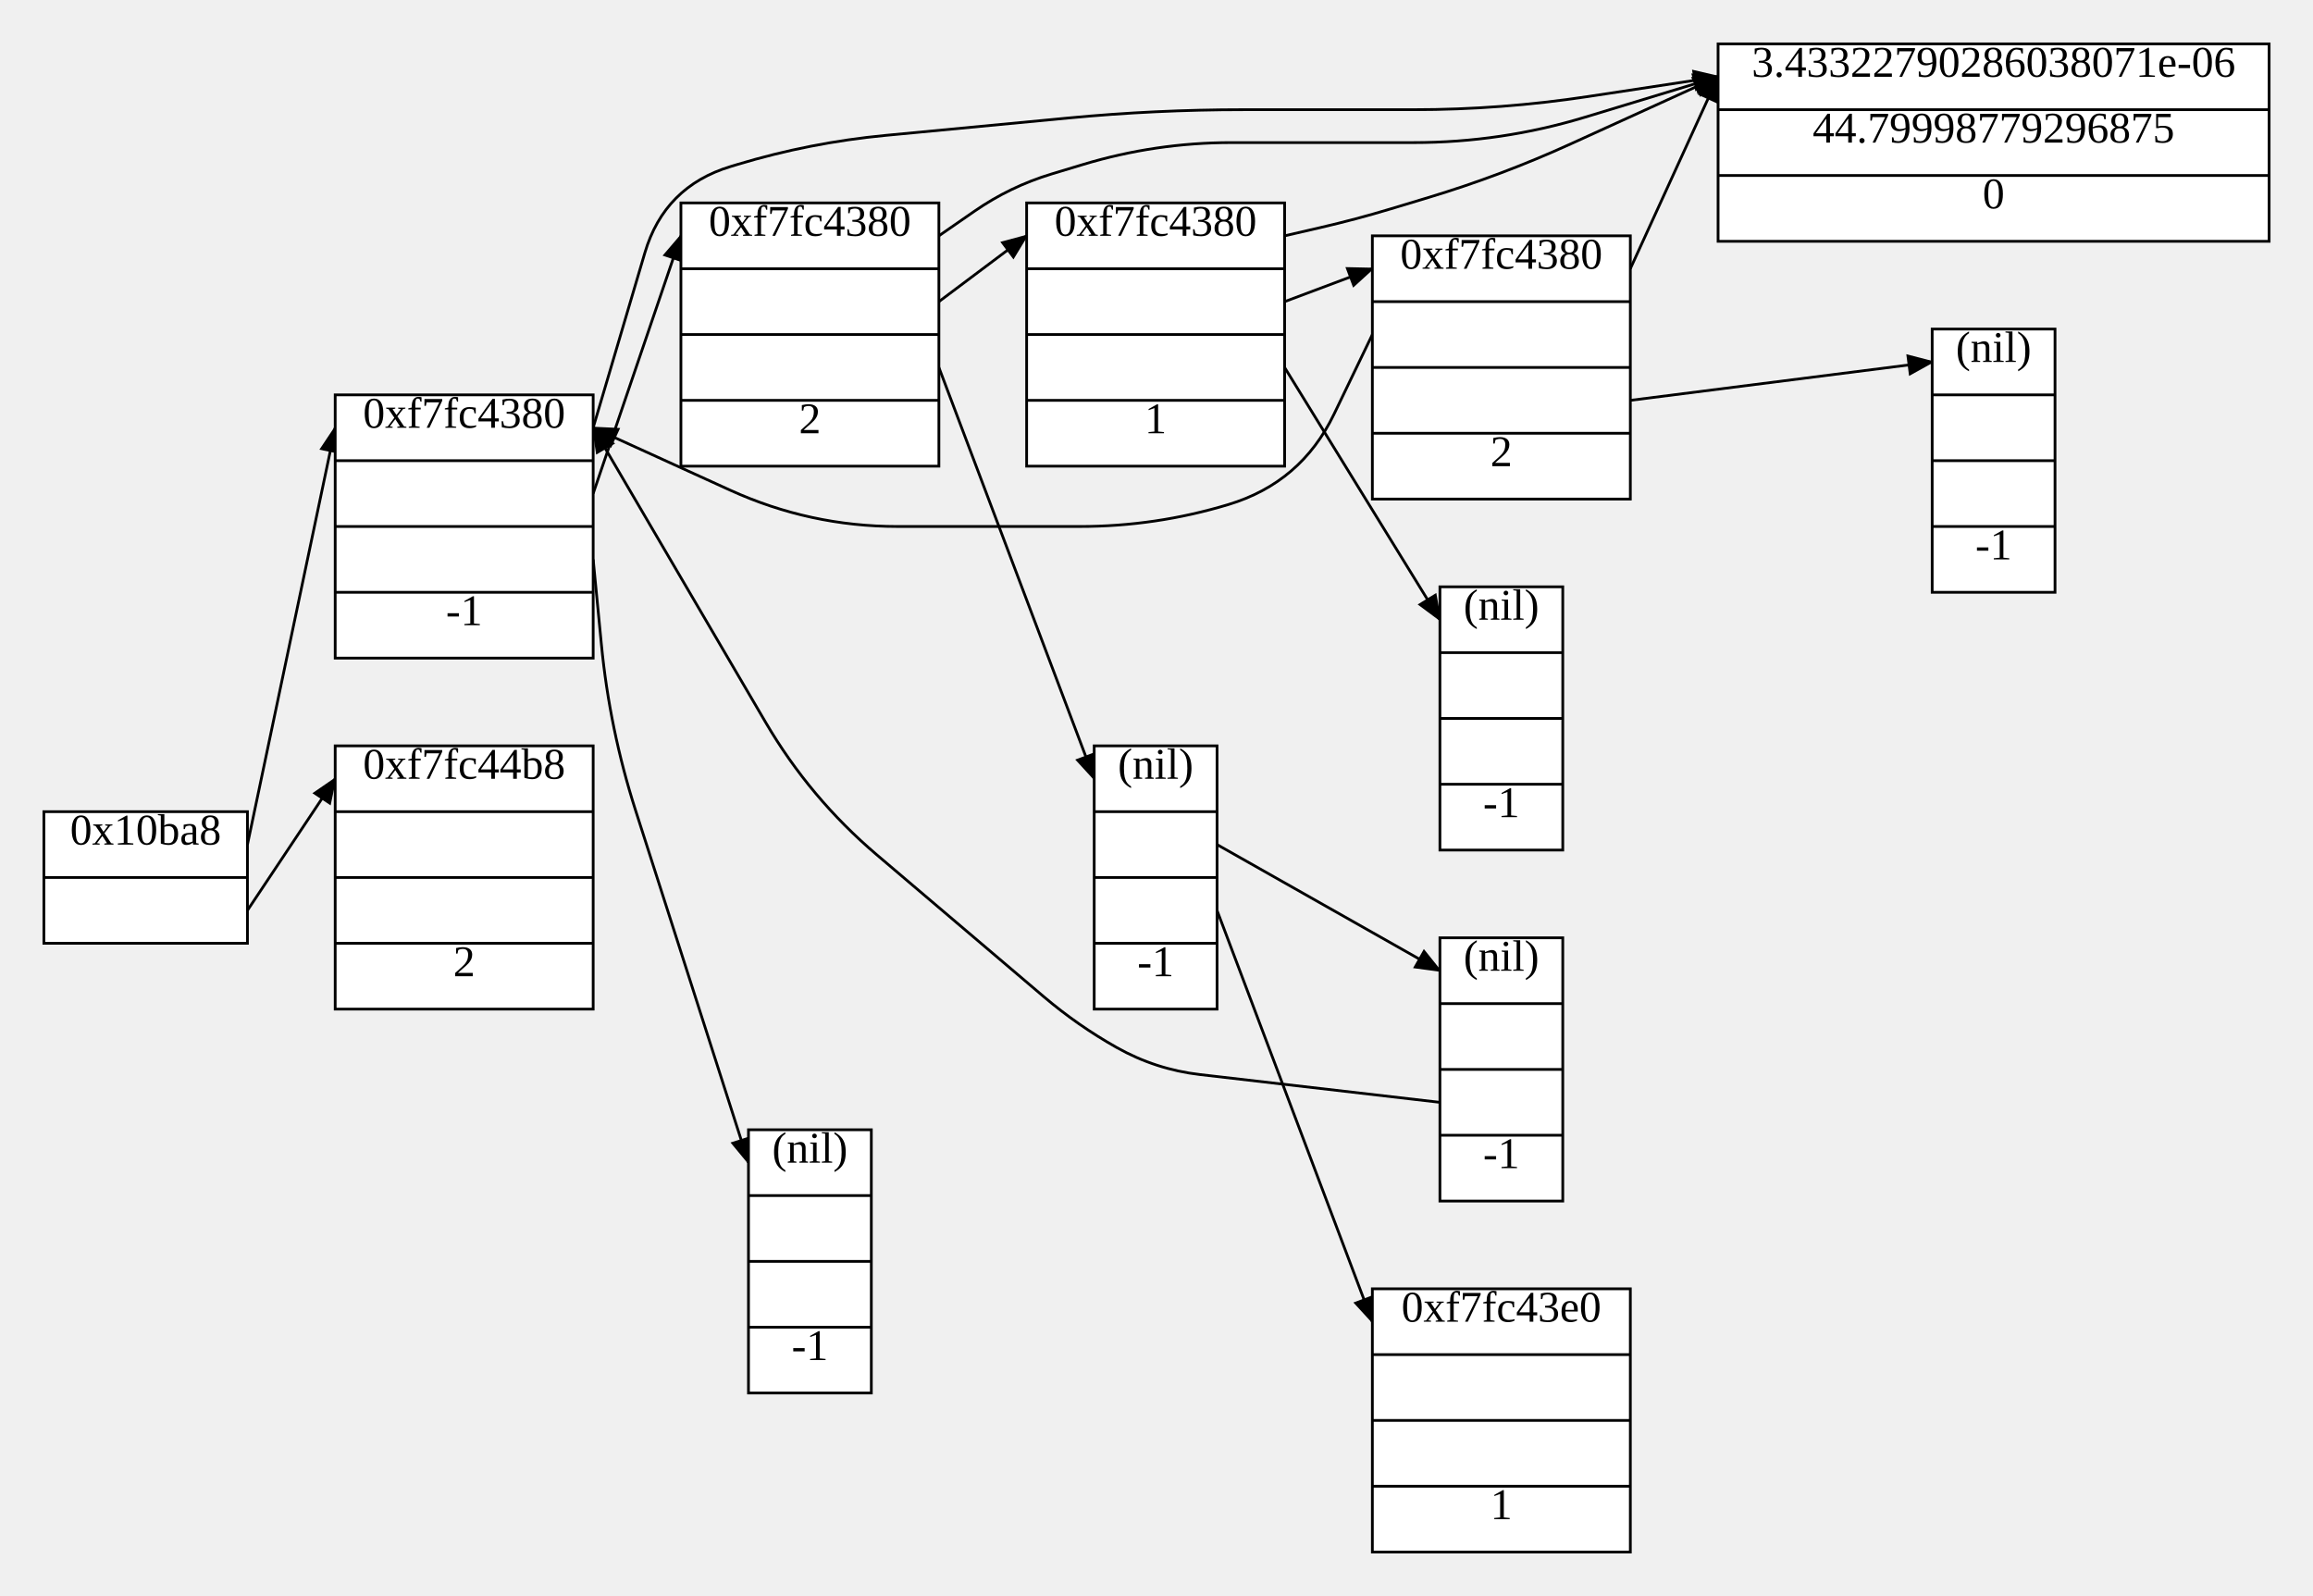
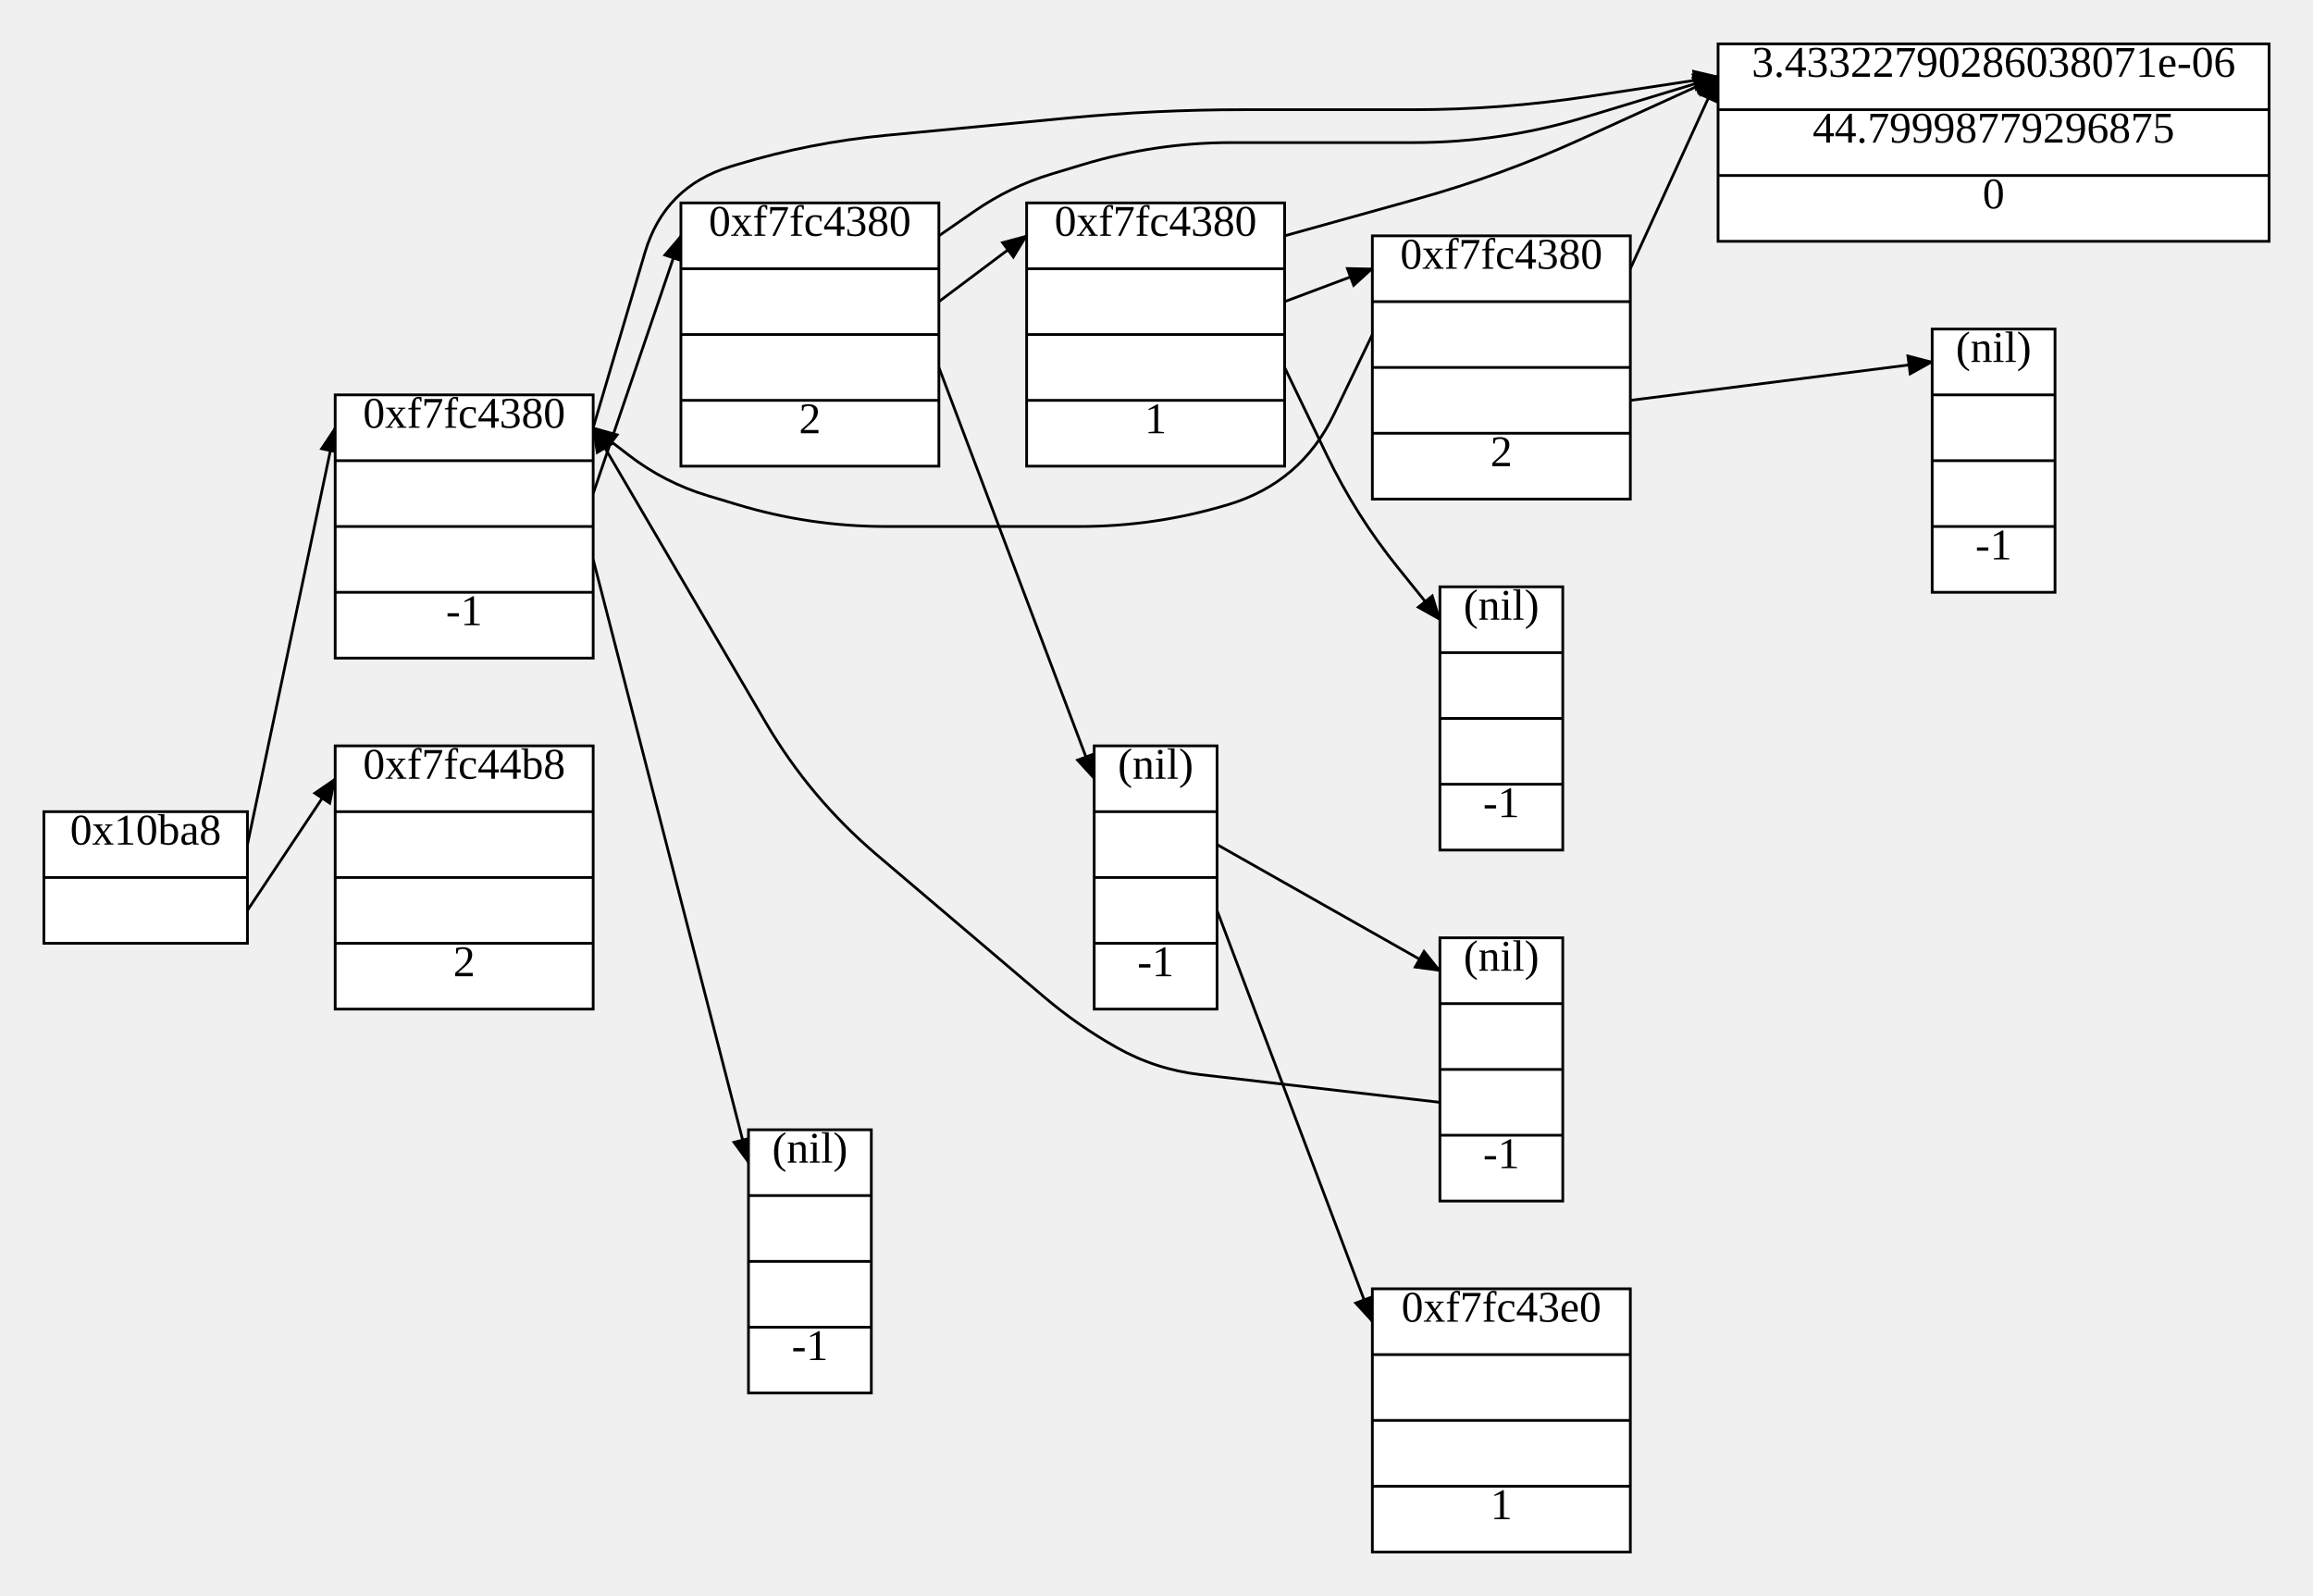
<svg xmlns="http://www.w3.org/2000/svg" width="843.52" height="582">
  <style type="text/css">
		.edge { fill: none; }
	</style>
  <defs>
    <marker id="normal" markerWidth="10" markerHeight="8" refX="9" refY="4" orient="auto-start-reverse" markerUnits="userSpaceOnUse">
      <path d="M0,0 L0,8 L10,4 z" fill="context-stroke" />
    </marker>
    <marker id="vee" markerWidth="10" markerHeight="8" refX="9" refY="4" orient="auto-start-reverse" markerUnits="userSpaceOnUse">
      <path d="M0,0 L10,4 L0,8 L3,4 z" fill="context-stroke" />
    </marker>
    <marker id="dot" markerWidth="8" markerHeight="8" refX="7" refY="4" orient="auto-start-reverse" markerUnits="userSpaceOnUse">
      <circle cx="4" cy="4" r="3.5" fill="context-stroke" />
    </marker>
    <marker id="odot" markerWidth="8" markerHeight="8" refX="7" refY="4" orient="auto-start-reverse" markerUnits="userSpaceOnUse">
      <circle cx="4" cy="4" r="3" fill="white" stroke="context-stroke" />
    </marker>
  </defs>
  <g>
    <path class="edge" marker-end="url(#normal)" stroke="#000000" stroke-width="1" d="M90.24,308 L122.24,156 " />
    <path class="edge" marker-end="url(#normal)" stroke="#000000" stroke-width="1" d="M90.24,332 L122.24,284 " />
    <path class="edge" marker-end="url(#normal)" stroke="#000000" stroke-width="1" d="M216.32,156 L235.166,92.214 Q242.32,68 266.493,60.708 L268.84,60 Q295.36,52 322.936,49.375 L389.584,43.032 Q421.44,40 453.44,40 L515.52,40 Q547.52,40 579.158,35.197 L626.56,28 " />
    <path class="edge" marker-end="url(#normal)" stroke="#000000" stroke-width="1" d="M216.32,180 L248.32,86 " />
-     <path class="edge" marker-end="url(#normal)" stroke="#000000" stroke-width="1" d="M216.32,204 L219.32,235 Q222.32,266 231.826,295.659 L272.96,424 " />
+     <path class="edge" marker-end="url(#normal)" stroke="#000000" stroke-width="1" d="M216.32,204 L272.96,424 " />
    <path class="edge" marker-end="url(#normal)" stroke="#000000" stroke-width="1" d="M342.4,86 L355.4,77 Q368.4,68 383.538,63.434 L394.92,60 Q421.44,52 449.14,52 L515.52,52 Q547.52,52 578.14,42.703 L626.56,28 " />
    <path class="edge" marker-end="url(#normal)" stroke="#000000" stroke-width="1" d="M342.4,110 L374.4,86 " />
    <path class="edge" marker-end="url(#normal)" stroke="#000000" stroke-width="1" d="M342.4,134 L399.04,284 " />
-     <path class="edge" marker-end="url(#normal)" stroke="#000000" stroke-width="1" d="M468.48,86 L481.48,83 Q494.48,80 507.253,76.147 L521,72 Q547.52,64 572.729,52.518 L626.56,28 " />
+     <path class="edge" marker-end="url(#normal)" stroke="#000000" stroke-width="1" d="M468.48,86 L516.692,72.581 Q547.52,64 576.642,50.736 L626.56,28 " />
    <path class="edge" marker-end="url(#normal)" stroke="#000000" stroke-width="1" d="M468.48,110 L500.48,98 " />
-     <path class="edge" marker-end="url(#normal)" stroke="#000000" stroke-width="1" d="M468.48,134 L525.12,226 " />
+     <path class="edge" marker-end="url(#normal)" stroke="#000000" stroke-width="1" d="M468.48,134 L483.892,166.009 Q494.48,188 509.8,207 L525.12,226 " />
    <path class="edge" marker-end="url(#normal)" stroke="#000000" stroke-width="1" d="M594.56,98 L626.56,28 " />
-     <path class="edge" marker-end="url(#normal)" stroke="#000000" stroke-width="1" d="M500.48,122 L486.497,151.042 Q474.48,176 447.96,184 L447.96,184 Q421.44,192 393.74,192 L327.36,192 Q295.36,192 266.238,178.736 L216.32,156 " />
+     <path class="edge" marker-end="url(#normal)" stroke="#000000" stroke-width="1" d="M500.48,122 L486.497,151.042 Q474.48,176 447.96,184 L447.96,184 Q421.44,192 393.74,192 L323.06,192 Q295.36,192 268.84,184 L258.022,180.737 Q242.32,176 229.32,166 L216.32,156 " />
    <path class="edge" marker-end="url(#normal)" stroke="#000000" stroke-width="1" d="M594.56,146 L704.64,132 " />
    <path class="edge" marker-end="url(#normal)" stroke="#000000" stroke-width="1" d="M443.84,308 L525.12,354 " />
    <path class="edge" marker-end="url(#normal)" stroke="#000000" stroke-width="1" d="M443.84,332 L500.48,482 " />
    <path class="edge" marker-end="url(#normal)" stroke="#000000" stroke-width="1" d="M525.12,402 L437.63,391.874 Q421.44,390 407.24,382 L407.24,382 Q393.04,374 380.62,363.446 L319.745,311.721 Q295.36,291 279.192,263.385 L216.32,156 " />
    <rect x="16" y="296" width="74.24" height="48" class="node" fill="#FFFFFF" stroke="#000000" stroke-width="1" />
    <text text-anchor="middle" alignment-baseline="middle" x="53.12" y="308" font-size="16" fill="#000000">0x10ba8</text>
    <line x1="16" y1="320" x2="90.24" y2="320" stroke="#000000" stroke-width="1" />
    <text text-anchor="middle" alignment-baseline="middle" x="53.12" y="332" font-size="16" fill="#000000" />
    <rect x="122.24" y="144" width="94.08" height="96" class="node" fill="#FFFFFF" stroke="#000000" stroke-width="1" />
    <text text-anchor="middle" alignment-baseline="middle" x="169.28" y="156" font-size="16" fill="#000000">0xf7fc4380</text>
    <line x1="122.24" y1="168" x2="216.32" y2="168" stroke="#000000" stroke-width="1" />
    <text text-anchor="middle" alignment-baseline="middle" x="169.28" y="180" font-size="16" fill="#000000" />
    <line x1="122.24" y1="192" x2="216.32" y2="192" stroke="#000000" stroke-width="1" />
    <text text-anchor="middle" alignment-baseline="middle" x="169.28" y="204" font-size="16" fill="#000000" />
    <line x1="122.24" y1="216" x2="216.32" y2="216" stroke="#000000" stroke-width="1" />
    <text text-anchor="middle" alignment-baseline="middle" x="169.28" y="228" font-size="16" fill="#000000">-1</text>
    <rect x="122.24" y="272" width="94.08" height="96" class="node" fill="#FFFFFF" stroke="#000000" stroke-width="1" />
    <text text-anchor="middle" alignment-baseline="middle" x="169.28" y="284" font-size="16" fill="#000000">0xf7fc44b8</text>
    <line x1="122.24" y1="296" x2="216.32" y2="296" stroke="#000000" stroke-width="1" />
    <text text-anchor="middle" alignment-baseline="middle" x="169.28" y="308" font-size="16" fill="#000000" />
    <line x1="122.24" y1="320" x2="216.32" y2="320" stroke="#000000" stroke-width="1" />
    <text text-anchor="middle" alignment-baseline="middle" x="169.28" y="332" font-size="16" fill="#000000" />
    <line x1="122.24" y1="344" x2="216.32" y2="344" stroke="#000000" stroke-width="1" />
    <text text-anchor="middle" alignment-baseline="middle" x="169.28" y="356" font-size="16" fill="#000000">2</text>
    <rect x="626.56" y="16" width="200.96" height="72" class="node" fill="#FFFFFF" stroke="#000000" stroke-width="1" />
    <text text-anchor="middle" alignment-baseline="middle" x="727.04" y="28" font-size="16" fill="#000000">3.43322790286038071e-06</text>
    <line x1="626.56" y1="40" x2="827.52" y2="40" stroke="#000000" stroke-width="1" />
    <text text-anchor="middle" alignment-baseline="middle" x="727.04" y="52" font-size="16" fill="#000000">44.79998779296875</text>
    <line x1="626.56" y1="64" x2="827.52" y2="64" stroke="#000000" stroke-width="1" />
    <text text-anchor="middle" alignment-baseline="middle" x="727.04" y="76" font-size="16" fill="#000000">0</text>
    <rect x="248.32" y="74" width="94.08" height="96" class="node" fill="#FFFFFF" stroke="#000000" stroke-width="1" />
    <text text-anchor="middle" alignment-baseline="middle" x="295.36" y="86" font-size="16" fill="#000000">0xf7fc4380</text>
    <line x1="248.32" y1="98" x2="342.4" y2="98" stroke="#000000" stroke-width="1" />
    <text text-anchor="middle" alignment-baseline="middle" x="295.36" y="110" font-size="16" fill="#000000" />
    <line x1="248.32" y1="122" x2="342.4" y2="122" stroke="#000000" stroke-width="1" />
    <text text-anchor="middle" alignment-baseline="middle" x="295.36" y="134" font-size="16" fill="#000000" />
    <line x1="248.32" y1="146" x2="342.4" y2="146" stroke="#000000" stroke-width="1" />
    <text text-anchor="middle" alignment-baseline="middle" x="295.36" y="158" font-size="16" fill="#000000">2</text>
    <rect x="272.96" y="412" width="44.8" height="96" class="node" fill="#FFFFFF" stroke="#000000" stroke-width="1" />
    <text text-anchor="middle" alignment-baseline="middle" x="295.36" y="424" font-size="16" fill="#000000">(nil)</text>
    <line x1="272.96" y1="436" x2="317.76" y2="436" stroke="#000000" stroke-width="1" />
    <text text-anchor="middle" alignment-baseline="middle" x="295.36" y="448" font-size="16" fill="#000000" />
    <line x1="272.96" y1="460" x2="317.76" y2="460" stroke="#000000" stroke-width="1" />
    <text text-anchor="middle" alignment-baseline="middle" x="295.36" y="472" font-size="16" fill="#000000" />
    <line x1="272.96" y1="484" x2="317.76" y2="484" stroke="#000000" stroke-width="1" />
    <text text-anchor="middle" alignment-baseline="middle" x="295.36" y="496" font-size="16" fill="#000000">-1</text>
    <rect x="374.4" y="74" width="94.08" height="96" class="node" fill="#FFFFFF" stroke="#000000" stroke-width="1" />
    <text text-anchor="middle" alignment-baseline="middle" x="421.44" y="86" font-size="16" fill="#000000">0xf7fc4380</text>
    <line x1="374.4" y1="98" x2="468.48" y2="98" stroke="#000000" stroke-width="1" />
    <text text-anchor="middle" alignment-baseline="middle" x="421.44" y="110" font-size="16" fill="#000000" />
    <line x1="374.4" y1="122" x2="468.48" y2="122" stroke="#000000" stroke-width="1" />
    <text text-anchor="middle" alignment-baseline="middle" x="421.44" y="134" font-size="16" fill="#000000" />
    <line x1="374.4" y1="146" x2="468.48" y2="146" stroke="#000000" stroke-width="1" />
    <text text-anchor="middle" alignment-baseline="middle" x="421.44" y="158" font-size="16" fill="#000000">1</text>
    <rect x="500.48" y="86" width="94.08" height="96" class="node" fill="#FFFFFF" stroke="#000000" stroke-width="1" />
    <text text-anchor="middle" alignment-baseline="middle" x="547.52" y="98" font-size="16" fill="#000000">0xf7fc4380</text>
    <line x1="500.48" y1="110" x2="594.56" y2="110" stroke="#000000" stroke-width="1" />
    <text text-anchor="middle" alignment-baseline="middle" x="547.52" y="122" font-size="16" fill="#000000" />
    <line x1="500.48" y1="134" x2="594.56" y2="134" stroke="#000000" stroke-width="1" />
    <text text-anchor="middle" alignment-baseline="middle" x="547.52" y="146" font-size="16" fill="#000000" />
    <line x1="500.48" y1="158" x2="594.56" y2="158" stroke="#000000" stroke-width="1" />
    <text text-anchor="middle" alignment-baseline="middle" x="547.52" y="170" font-size="16" fill="#000000">2</text>
    <rect x="704.64" y="120" width="44.8" height="96" class="node" fill="#FFFFFF" stroke="#000000" stroke-width="1" />
    <text text-anchor="middle" alignment-baseline="middle" x="727.04" y="132" font-size="16" fill="#000000">(nil)</text>
    <line x1="704.64" y1="144" x2="749.44" y2="144" stroke="#000000" stroke-width="1" />
    <text text-anchor="middle" alignment-baseline="middle" x="727.04" y="156" font-size="16" fill="#000000" />
    <line x1="704.64" y1="168" x2="749.44" y2="168" stroke="#000000" stroke-width="1" />
    <text text-anchor="middle" alignment-baseline="middle" x="727.04" y="180" font-size="16" fill="#000000" />
    <line x1="704.64" y1="192" x2="749.44" y2="192" stroke="#000000" stroke-width="1" />
    <text text-anchor="middle" alignment-baseline="middle" x="727.04" y="204" font-size="16" fill="#000000">-1</text>
    <rect x="525.12" y="214" width="44.8" height="96" class="node" fill="#FFFFFF" stroke="#000000" stroke-width="1" />
    <text text-anchor="middle" alignment-baseline="middle" x="547.52" y="226" font-size="16" fill="#000000">(nil)</text>
    <line x1="525.12" y1="238" x2="569.92" y2="238" stroke="#000000" stroke-width="1" />
    <text text-anchor="middle" alignment-baseline="middle" x="547.52" y="250" font-size="16" fill="#000000" />
    <line x1="525.12" y1="262" x2="569.92" y2="262" stroke="#000000" stroke-width="1" />
    <text text-anchor="middle" alignment-baseline="middle" x="547.52" y="274" font-size="16" fill="#000000" />
    <line x1="525.12" y1="286" x2="569.92" y2="286" stroke="#000000" stroke-width="1" />
    <text text-anchor="middle" alignment-baseline="middle" x="547.52" y="298" font-size="16" fill="#000000">-1</text>
    <rect x="399.04" y="272" width="44.8" height="96" class="node" fill="#FFFFFF" stroke="#000000" stroke-width="1" />
    <text text-anchor="middle" alignment-baseline="middle" x="421.44" y="284" font-size="16" fill="#000000">(nil)</text>
    <line x1="399.04" y1="296" x2="443.84" y2="296" stroke="#000000" stroke-width="1" />
    <text text-anchor="middle" alignment-baseline="middle" x="421.44" y="308" font-size="16" fill="#000000" />
    <line x1="399.04" y1="320" x2="443.84" y2="320" stroke="#000000" stroke-width="1" />
    <text text-anchor="middle" alignment-baseline="middle" x="421.44" y="332" font-size="16" fill="#000000" />
    <line x1="399.04" y1="344" x2="443.84" y2="344" stroke="#000000" stroke-width="1" />
    <text text-anchor="middle" alignment-baseline="middle" x="421.44" y="356" font-size="16" fill="#000000">-1</text>
    <rect x="525.12" y="342" width="44.8" height="96" class="node" fill="#FFFFFF" stroke="#000000" stroke-width="1" />
    <text text-anchor="middle" alignment-baseline="middle" x="547.52" y="354" font-size="16" fill="#000000">(nil)</text>
    <line x1="525.12" y1="366" x2="569.92" y2="366" stroke="#000000" stroke-width="1" />
    <text text-anchor="middle" alignment-baseline="middle" x="547.52" y="378" font-size="16" fill="#000000" />
    <line x1="525.12" y1="390" x2="569.92" y2="390" stroke="#000000" stroke-width="1" />
    <text text-anchor="middle" alignment-baseline="middle" x="547.52" y="402" font-size="16" fill="#000000" />
    <line x1="525.12" y1="414" x2="569.92" y2="414" stroke="#000000" stroke-width="1" />
    <text text-anchor="middle" alignment-baseline="middle" x="547.52" y="426" font-size="16" fill="#000000">-1</text>
    <rect x="500.48" y="470" width="94.08" height="96" class="node" fill="#FFFFFF" stroke="#000000" stroke-width="1" />
    <text text-anchor="middle" alignment-baseline="middle" x="547.52" y="482" font-size="16" fill="#000000">0xf7fc43e0</text>
    <line x1="500.48" y1="494" x2="594.56" y2="494" stroke="#000000" stroke-width="1" />
    <text text-anchor="middle" alignment-baseline="middle" x="547.52" y="506" font-size="16" fill="#000000" />
    <line x1="500.48" y1="518" x2="594.56" y2="518" stroke="#000000" stroke-width="1" />
    <text text-anchor="middle" alignment-baseline="middle" x="547.52" y="530" font-size="16" fill="#000000" />
    <line x1="500.48" y1="542" x2="594.56" y2="542" stroke="#000000" stroke-width="1" />
    <text text-anchor="middle" alignment-baseline="middle" x="547.52" y="554" font-size="16" fill="#000000">1</text>
  </g>
</svg>
